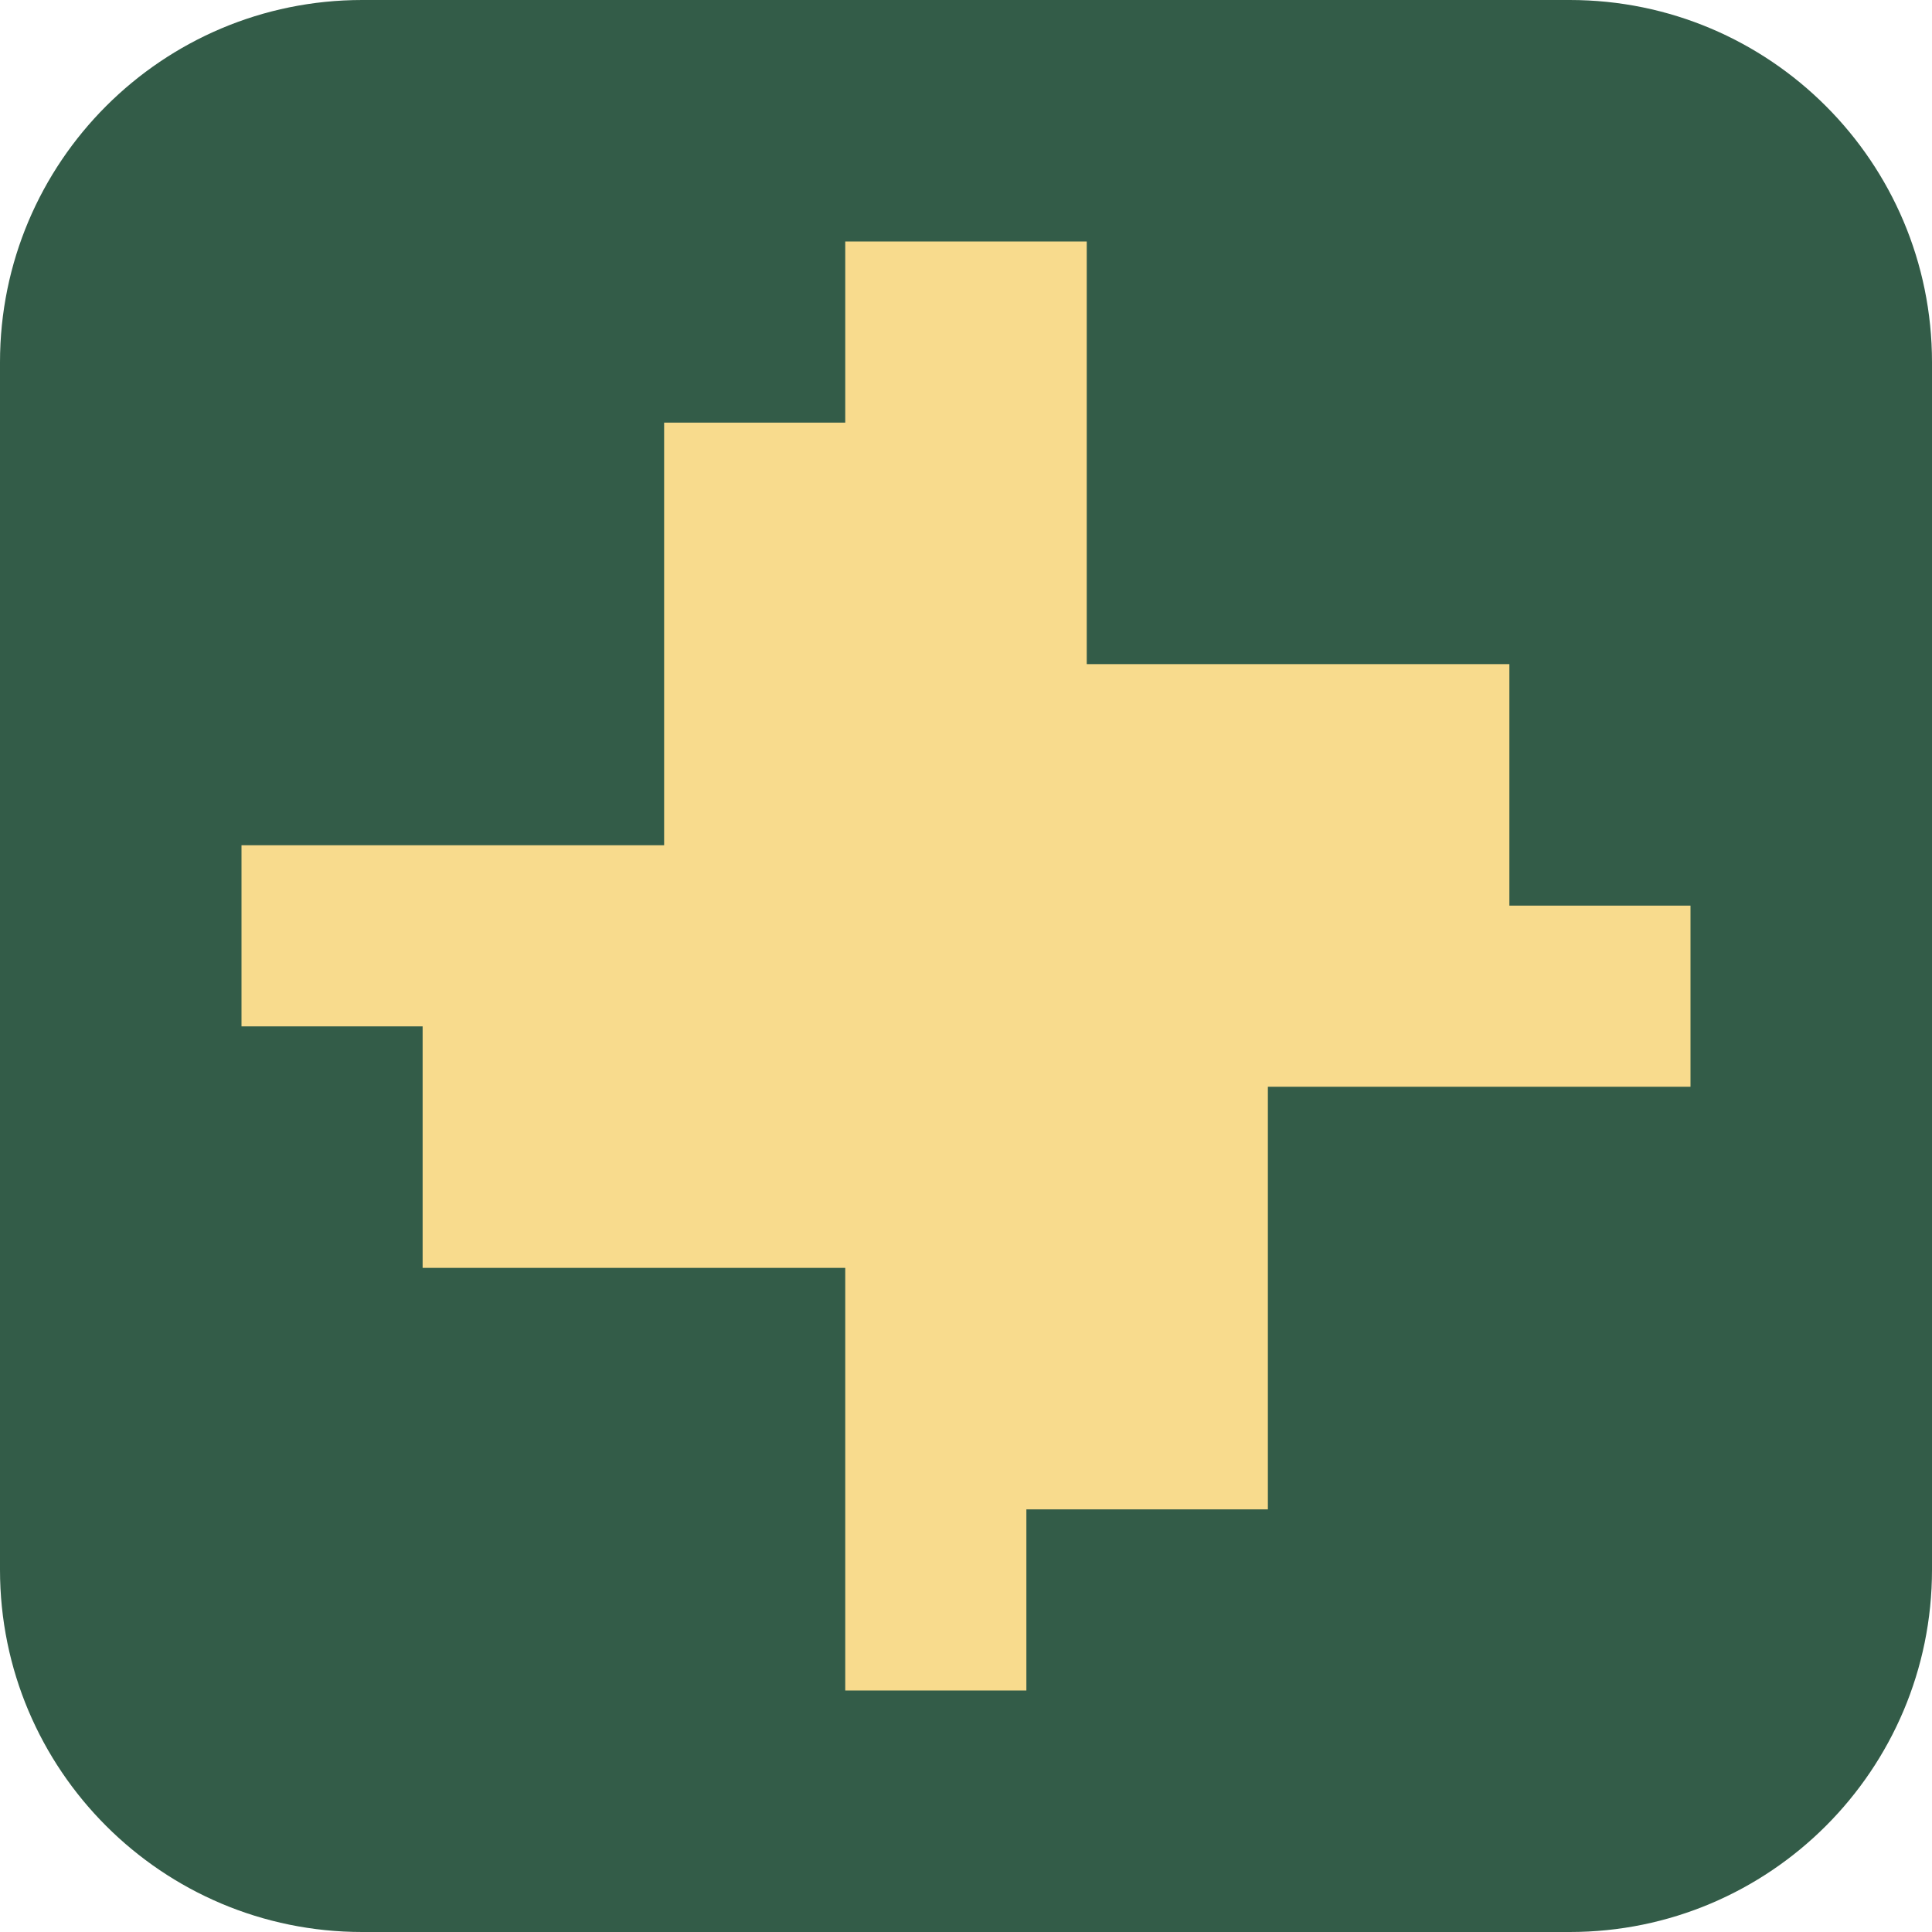
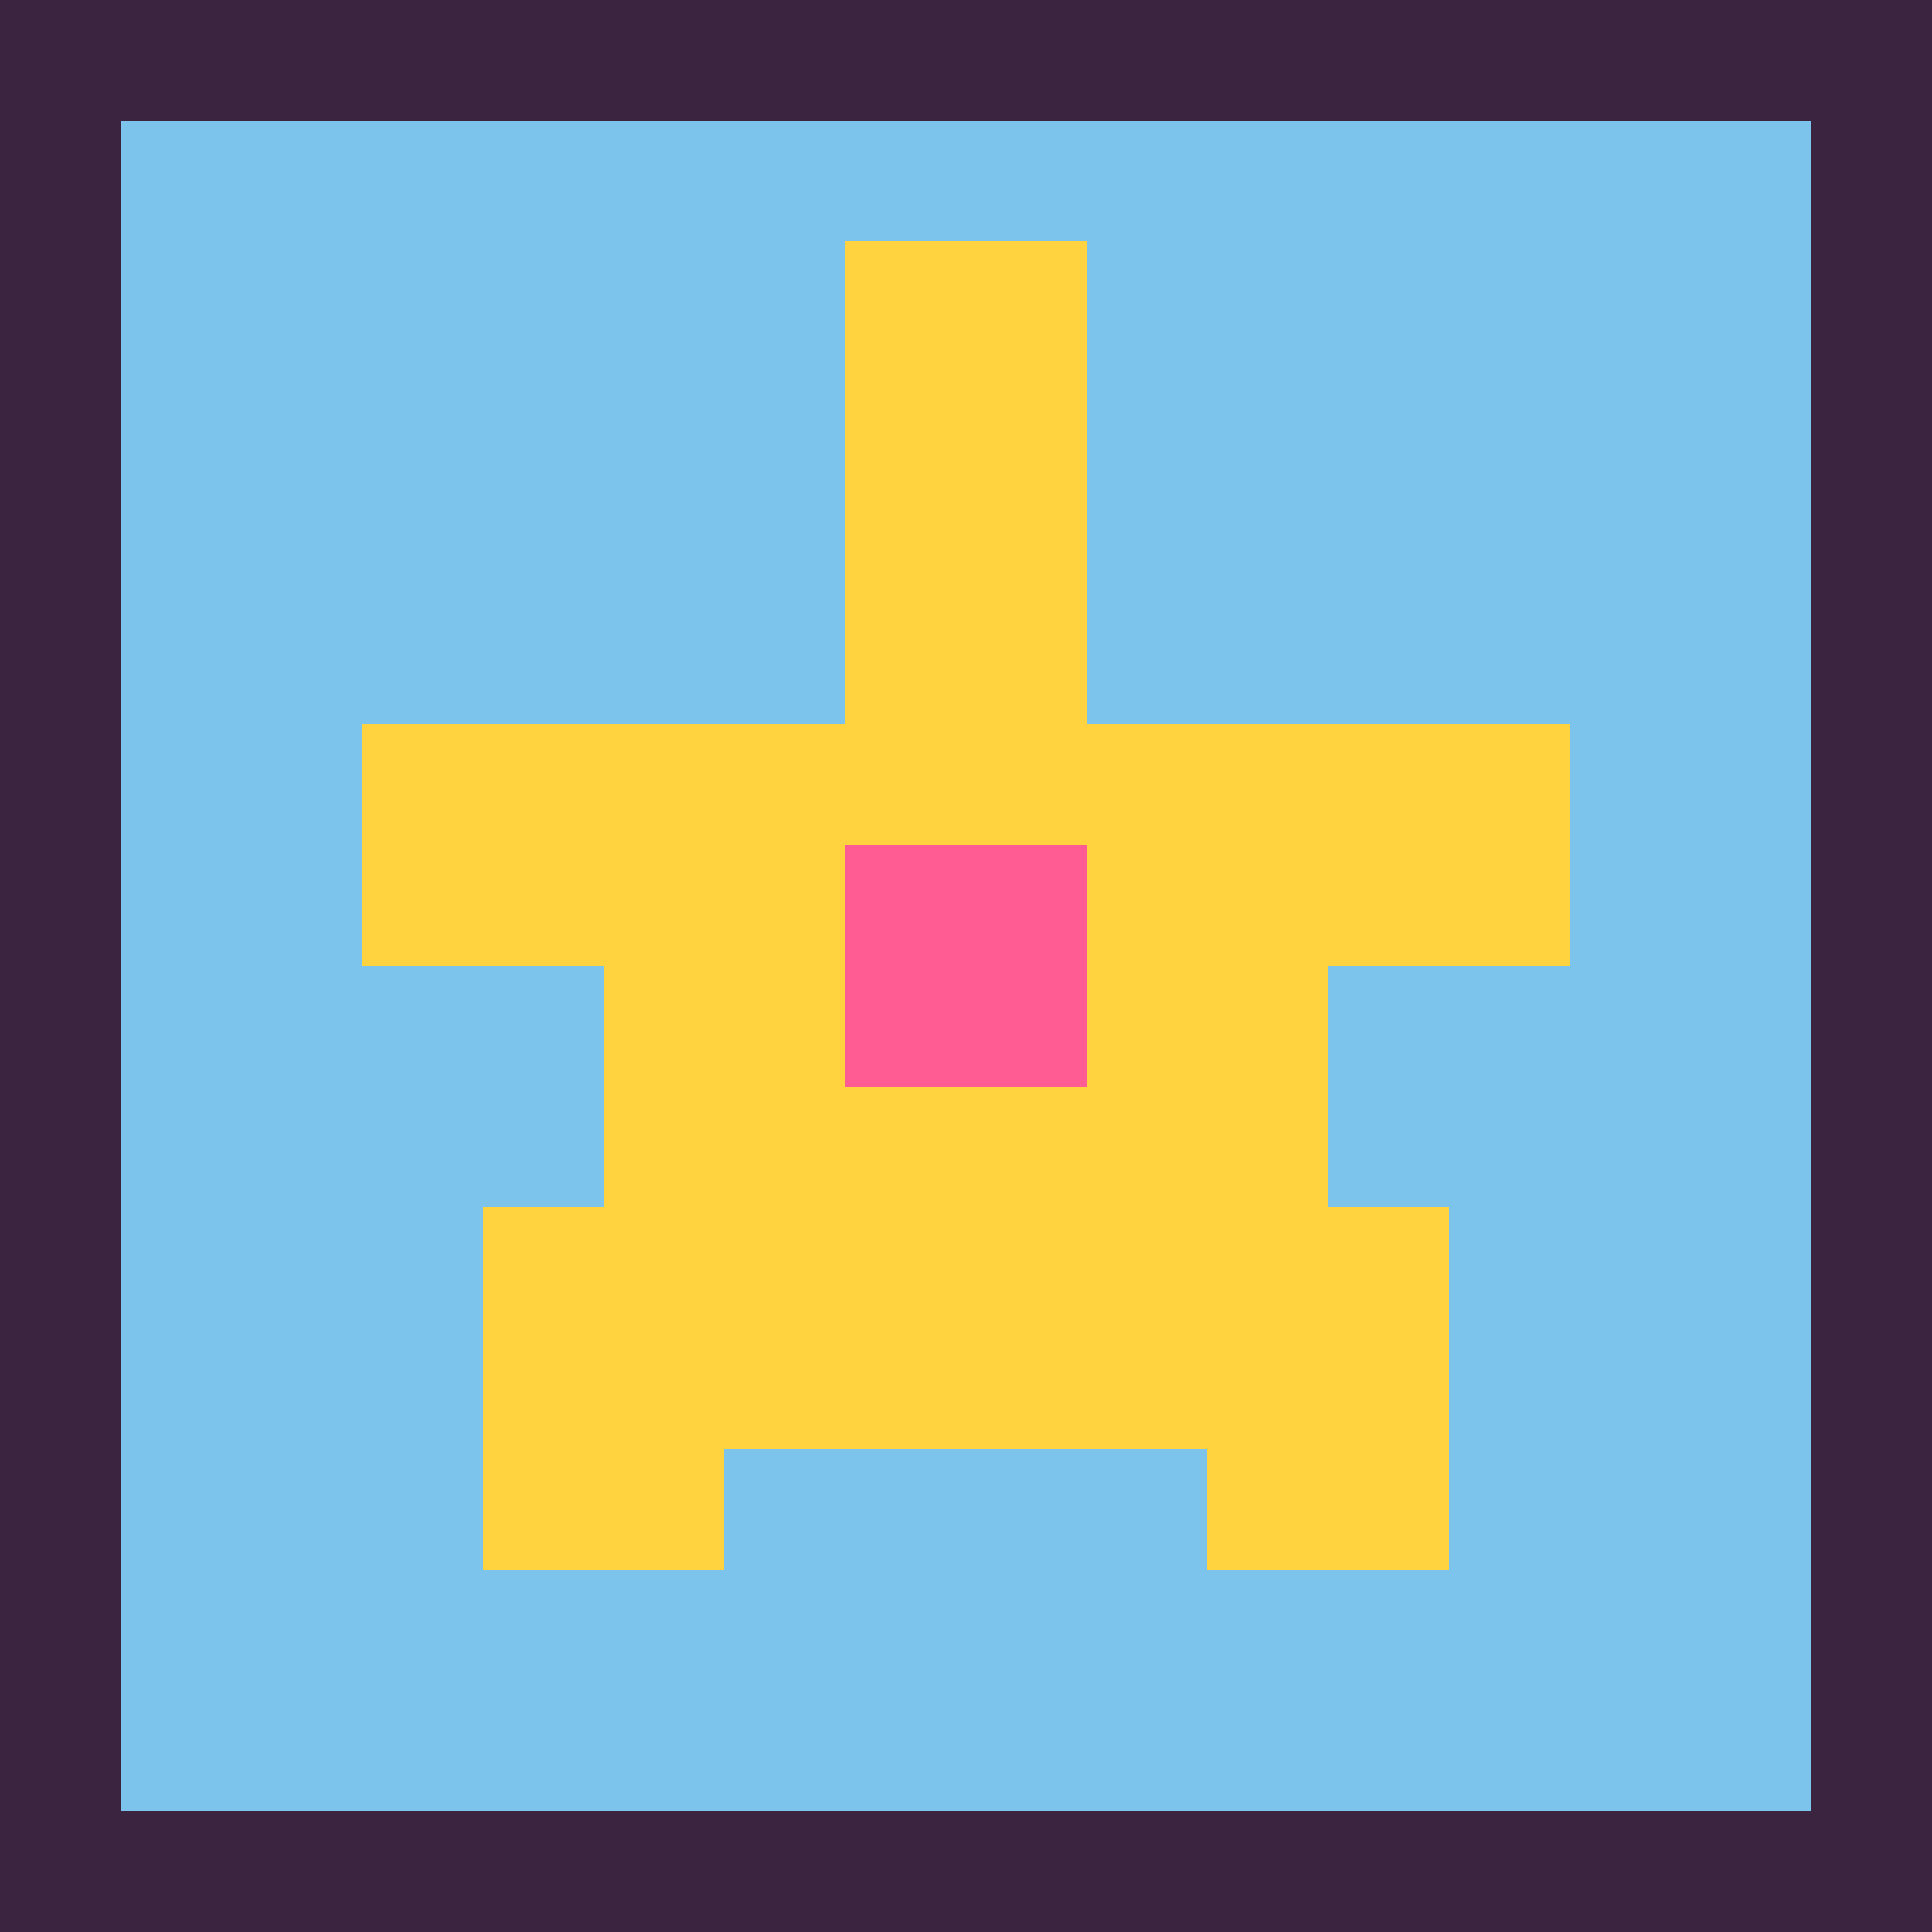
- <svg xmlns="http://www.w3.org/2000/svg" width="32" height="32" viewBox="0 0 32 32">
-   <rect width="32" height="32" rx="6" fill="#335c48" />
-   <path d="M14 4h4v7h7v4h3v3h-7v7h-4v3h-3v-7H7v-4H4v-3h7V7h3z" fill="#f8db8d" />
+ <svg xmlns="http://www.w3.org/2000/svg" width="32" height="32" viewBox="0 0 16 16" shape-rendering="crispEdges">
+   <rect width="16" height="16" fill="#3a2440" />
+   <rect x="1" y="1" width="14" height="14" fill="#7cc4ec" />
+   <path fill="#ffd23f" d="M7 2h2v4h4v2h-2v2h1v3h-2v-1H6v1H4v-3h1V8H3V6h4z" />
+   <path fill="#ff5c93" d="M7 7h2v2H7z" />
</svg>
